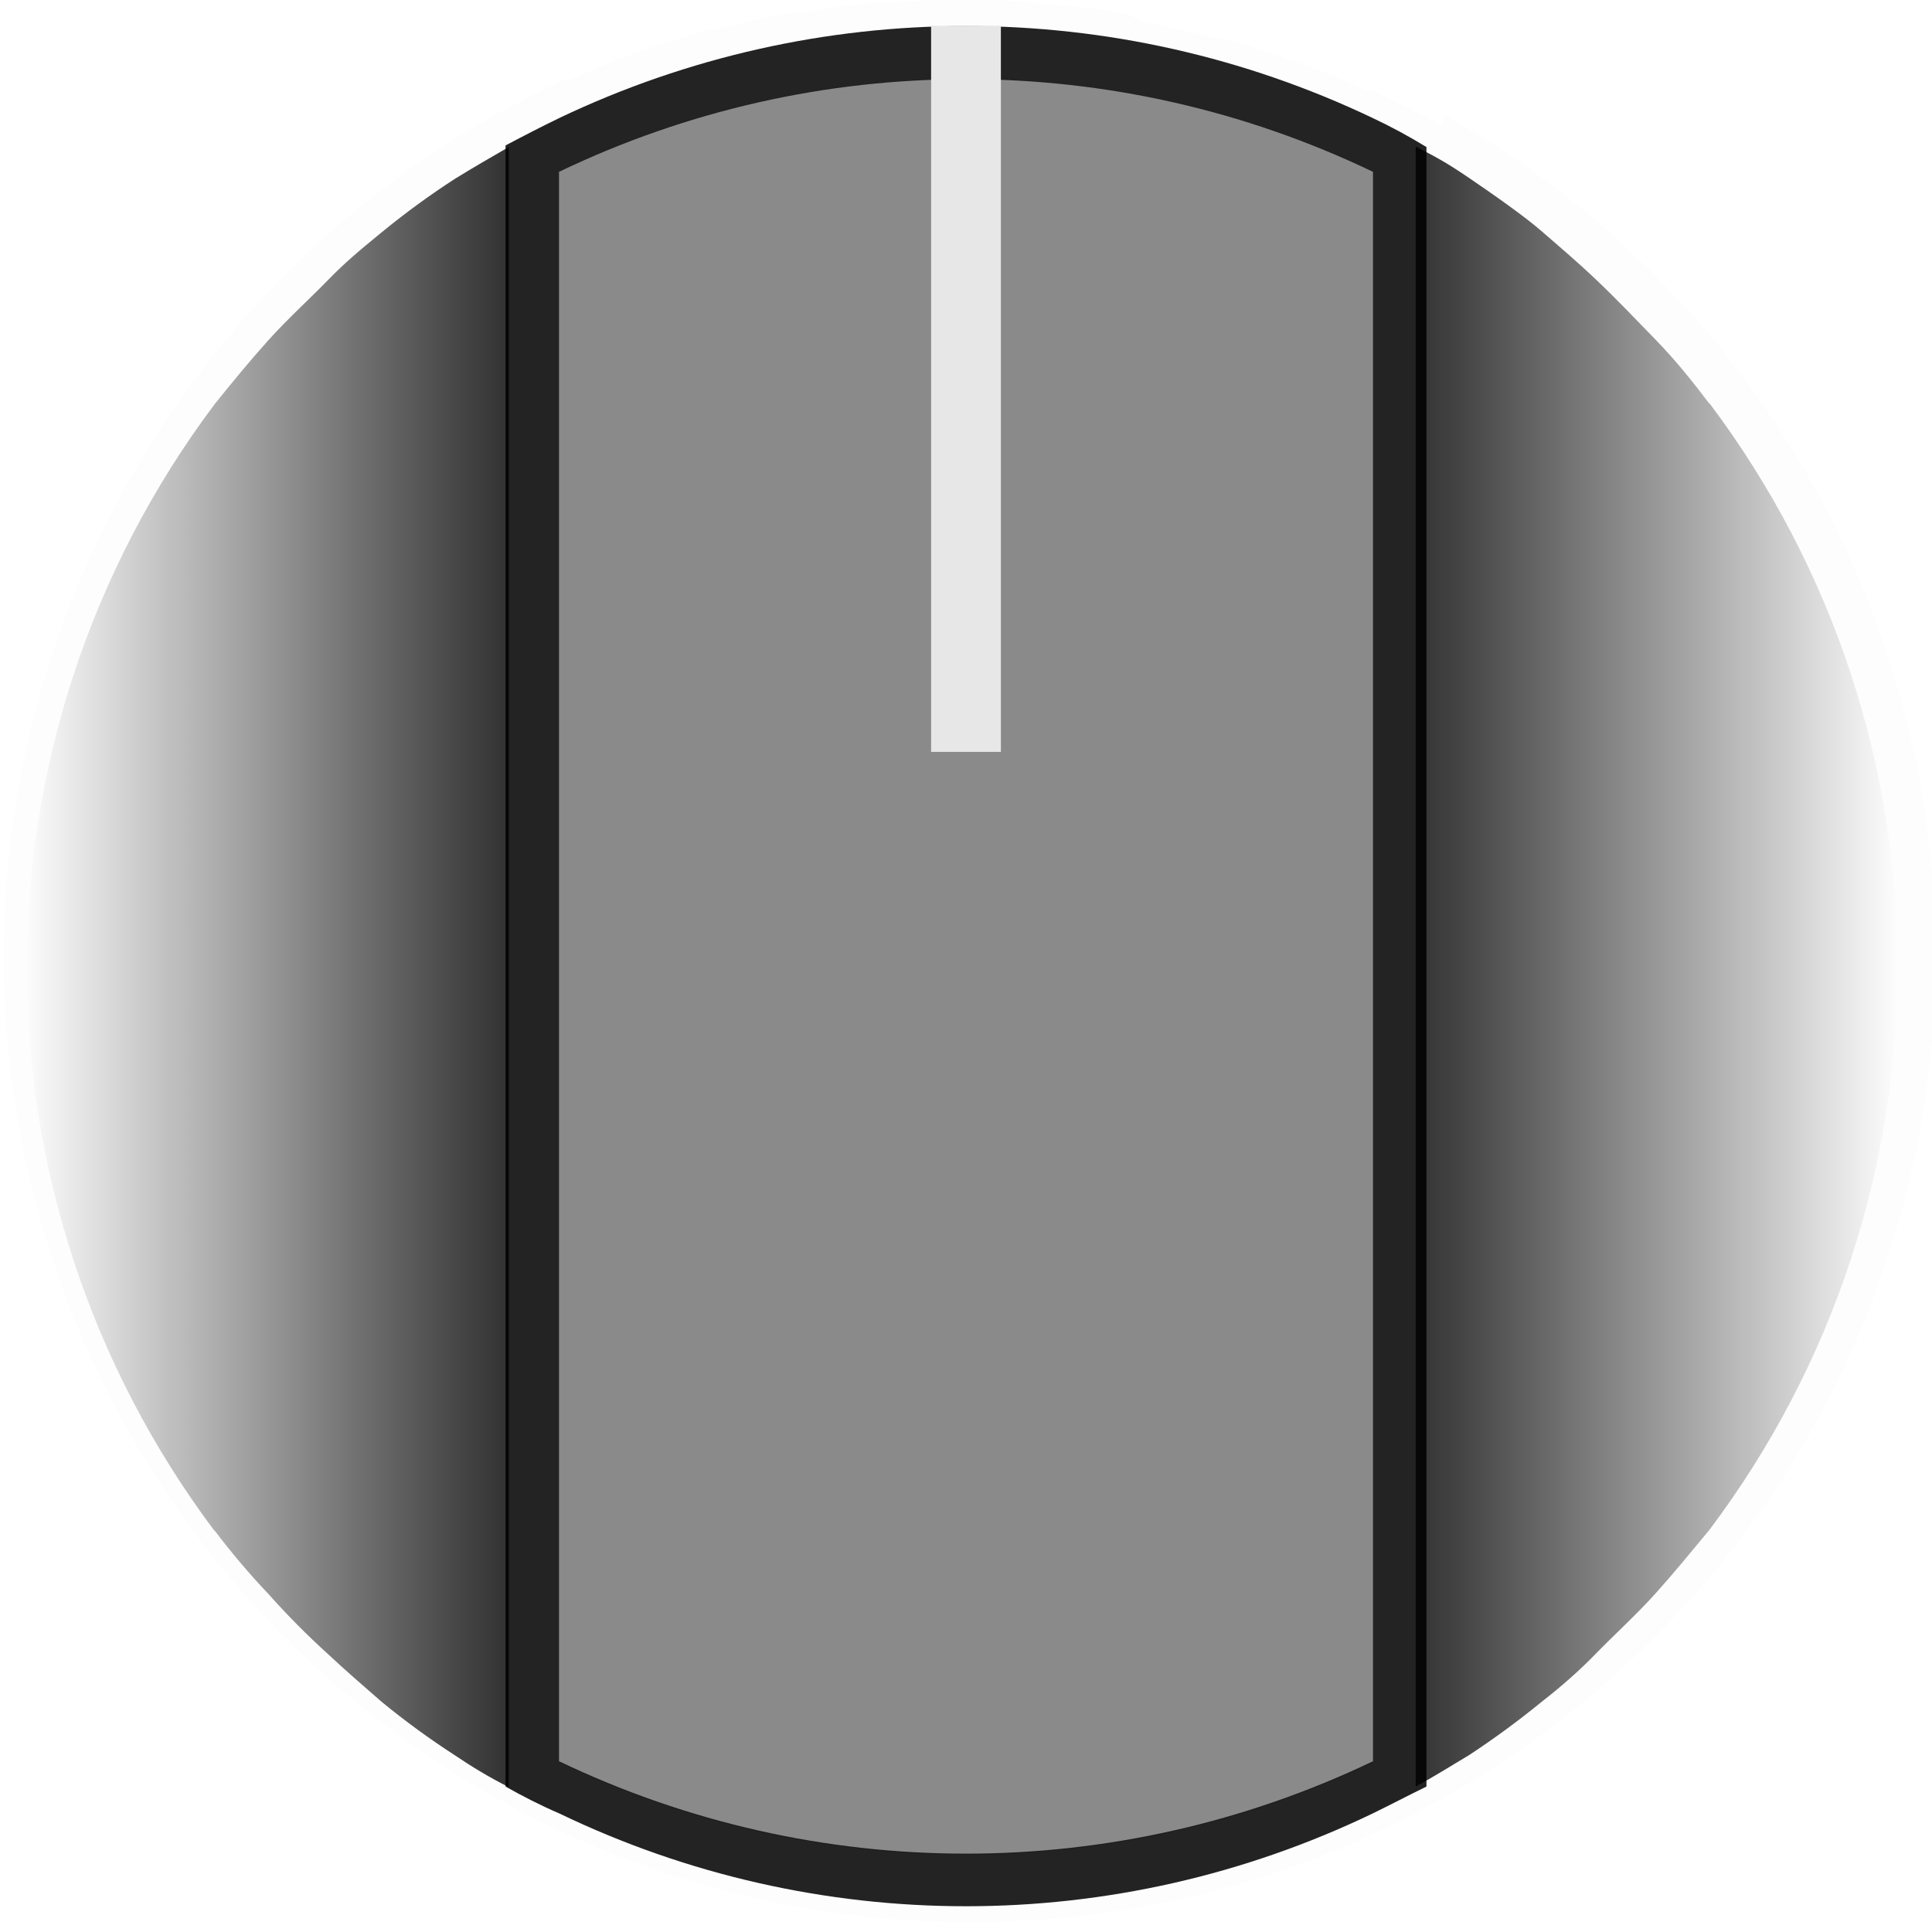
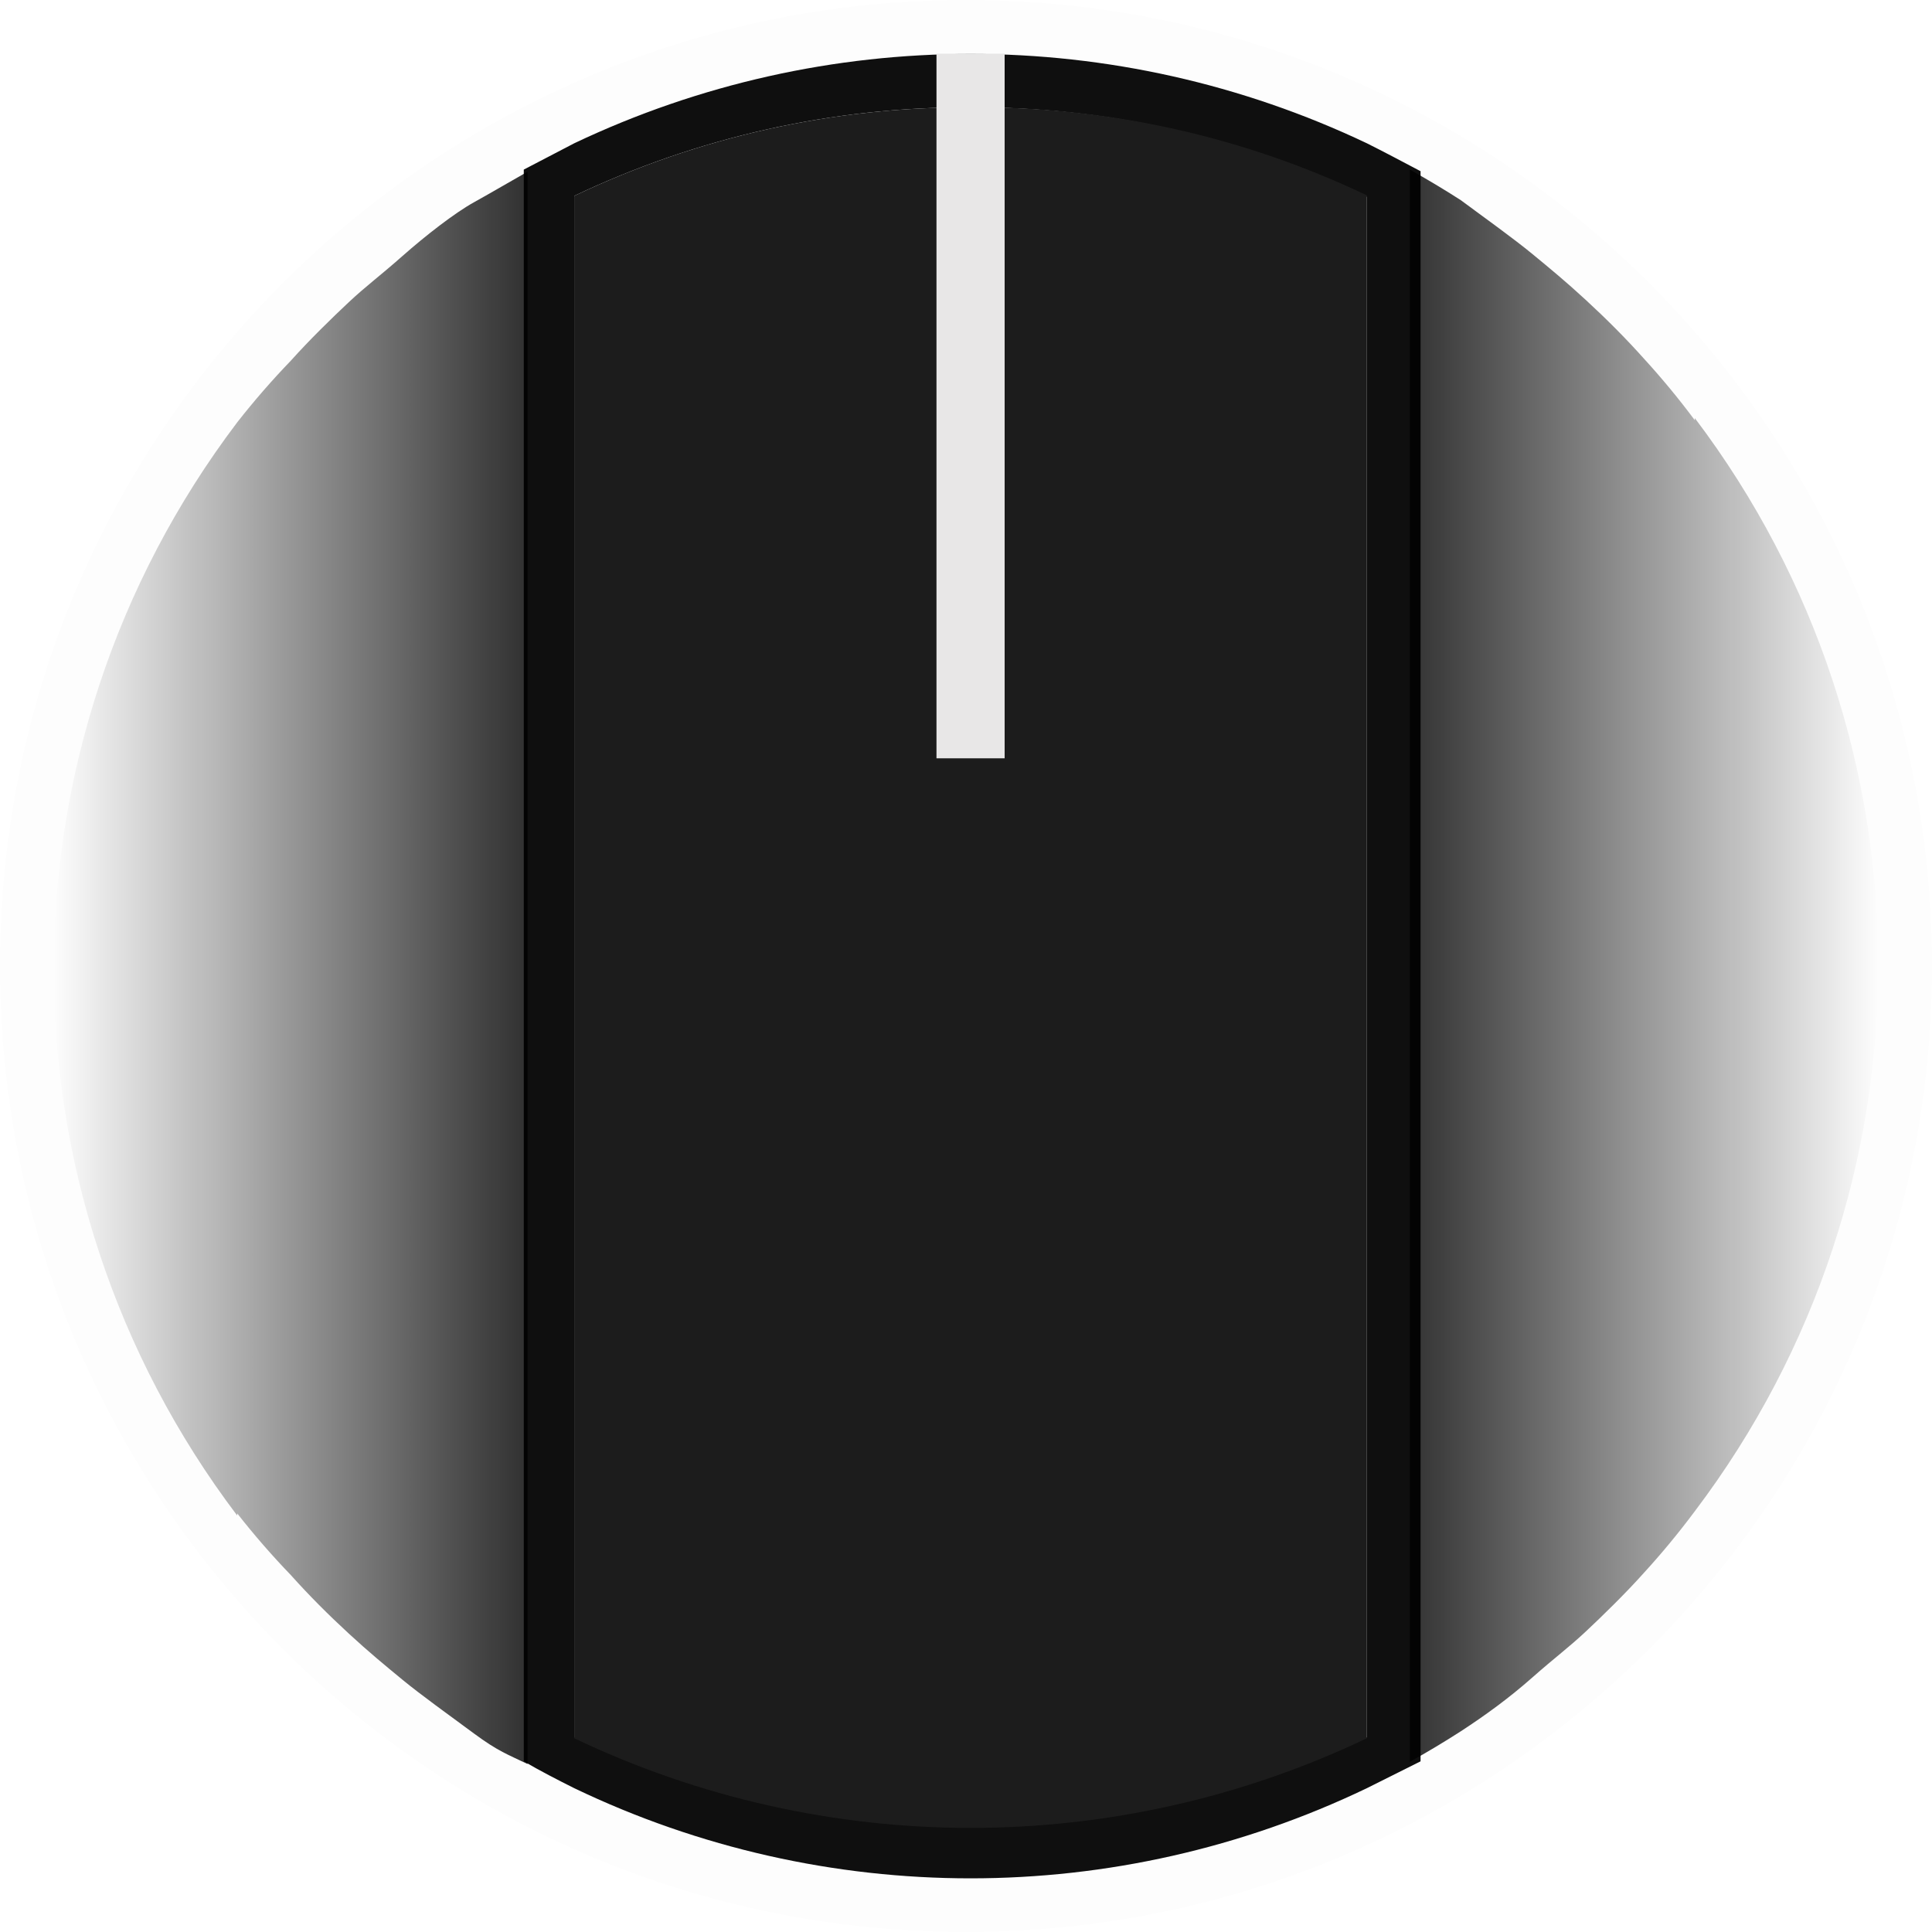
<svg xmlns="http://www.w3.org/2000/svg" xmlns:xlink="http://www.w3.org/1999/xlink" width="36" height="36" viewBox="0 0 36 36">
  <defs>
-     <linearGradient id="linear-gradient" x1="-16.46" y1="58.41" x2="-7.49" y2="58.41" gradientTransform="translate(-7.04 76.43) rotate(180)" gradientUnits="userSpaceOnUse">
+     <linearGradient id="linear-gradient" x1="-69.08" y1="-390.52" x2="-60.35" y2="-390.52" gradientTransform="translate(-59.35 -372.5) rotate(180)" gradientUnits="userSpaceOnUse">
      <stop offset="0" stop-opacity="0.8" />
      <stop offset="1" stop-opacity="0" />
    </linearGradient>
-     <linearGradient id="linear-gradient-2" x1="-27.68" y1="18.02" x2="-18.72" y2="18.02" gradientTransform="translate(54.08)" xlink:href="#linear-gradient" />
+     <linearGradient id="linear-gradient-2" x1="-27.74" y1="18.17" x2="-19.01" y2="18.17" gradientTransform="translate(54.01 -0.15)" xlink:href="#linear-gradient" />
  </defs>
  <g id="Layer_2" data-name="Layer 2">
-     <g id="Layer_6" data-name="Layer 6">
+     <g id="Layer_10" data-name="Layer 10">
      <g>
-         <path d="M26.86,2.34l0,0c-.42-.23-.84-.45-1.27-.65l-.12,0q-.64-.3-1.32-.54h0c-.44-.16-.89-.3-1.35-.43l-.12,0c-.44-.12-.89-.22-1.34-.3L21,.26c-.45-.08-.9-.14-1.36-.18l-.22,0C19,0,18.49,0,18,0s-1,0-1.45.06l-.22,0c-.46,0-.91.1-1.36.18l-.24,0c-.45.08-.9.18-1.34.3l-.12,0q-.69.19-1.35.42l0,0q-.68.24-1.32.54l-.12,0c-.43.2-.85.42-1.27.65l0,0a18,18,0,1,0,17.72,0Z" style="fill: #231f20;opacity: 0.01" />
+         <circle cx="18" cy="18" r="18" style="fill: #0f0f0f;opacity: 0.01" />
        <g>
-           <path d="M25.58,2.2a17.61,17.61,0,0,0-15.16,0c-.33.16-.66.33-1,.51V33.29c.32.18.65.35,1,.5a17.47,17.47,0,0,0,15.16,0c.33-.16.65-.33,1-.5V2.74A10.33,10.33,0,0,0,25.58,2.2Zm0,30.62a17.56,17.56,0,0,1-15.16,0V3.2a17.52,17.52,0,0,1,15.16,0Z" style="fill: #232323" />
-           <path d="M10.42,3.2V32.84a17.56,17.56,0,0,0,15.16,0V3.19a17.52,17.52,0,0,0-15.16,0Z" style="fill: #191818;opacity: 0.5" />
-           <rect id="rect2716-2" x="17.35" y="0.48" width="1.3" height="13.53" style="fill: #e8e7e7" />
-         </g>
-         <g>
-           <path d="M4,28.52c.31.41.64.8,1,1.18a14.66,14.66,0,0,0,1.11,1.12c.33.31.68.61,1,.89a14.9,14.9,0,0,0,1.37,1c.31.21.64.41,1,.59V2.74c-.33.19-.66.38-1,.59-.48.31-.93.64-1.37,1s-.7.58-1,.89-.76.73-1.11,1.12-.67.78-1,1.19a17.5,17.5,0,0,0,0,21Z" style="fill: url(#linear-gradient)" />
-           <path d="M31.85,7.52c-.31-.41-.63-.81-1-1.19s-.73-.76-1.11-1.12-.68-.61-1-.89-.89-.68-1.36-1-.64-.4-1-.59V33.29c.33-.18.65-.38,1-.59a16.25,16.25,0,0,0,1.36-1c.36-.28.7-.58,1-.89s.76-.73,1.11-1.12.66-.77,1-1.18a17.46,17.46,0,0,0,0-21Z" style="fill: url(#linear-gradient-2)" />
+           <g>
+             <path d="M25.47,2.67a17.21,17.21,0,0,0-14.77,0l-.94.49V32.82c.31.18.62.34.94.5a17.07,17.07,0,0,0,14.77,0l1-.5V3.19C26.11,3,25.79,2.83,25.47,2.67Zm0,29.7a17.16,17.16,0,0,1-14.77,0V3.65A17,17,0,0,1,18.09,2a16.85,16.85,0,0,1,7.38,1.67Z" style="fill: #0f0f0f" />
+             <path d="M10.7,3.65V32.39a17.16,17.16,0,0,0,14.77,0V3.64A16.85,16.85,0,0,0,18.09,2,17,17,0,0,0,10.7,3.65Z" style="fill: #1c1c1c" />
+             <rect id="rect2716-2" x="17.45" y="1" width="1.27" height="13.13" style="fill: #e8e7e7" />
+           </g>
+           <g>
+             <path d="M4.42,28.2a14.86,14.86,0,0,0,1,1.15c.34.38.7.74,1.08,1.09s.66.58,1,.86.87.66,1.33,1,.63.39,1,.57V3.2c-.32.18-.64.37-1,.57s-.9.62-1.33,1-.68.56-1,.86-.74.71-1.08,1.09a14.86,14.86,0,0,0-1,1.15,16.88,16.88,0,0,0,0,20.37Z" style="fill: url(#linear-gradient)" />
+             <path d="M31.58,7.83a14.86,14.86,0,0,0-.95-1.15c-.34-.38-.7-.74-1.08-1.09s-.66-.58-1-.86-.87-.66-1.33-1c-.31-.2-.63-.39-.95-.57V32.83c.32-.18.64-.37.95-.57.46-.3.9-.62,1.33-1s.68-.56,1-.86.74-.71,1.08-1.09a14.86,14.86,0,0,0,.95-1.15,16.88,16.88,0,0,0,0-20.37Z" style="fill: url(#linear-gradient-2)" />
+           </g>
        </g>
      </g>
    </g>
  </g>
</svg>
